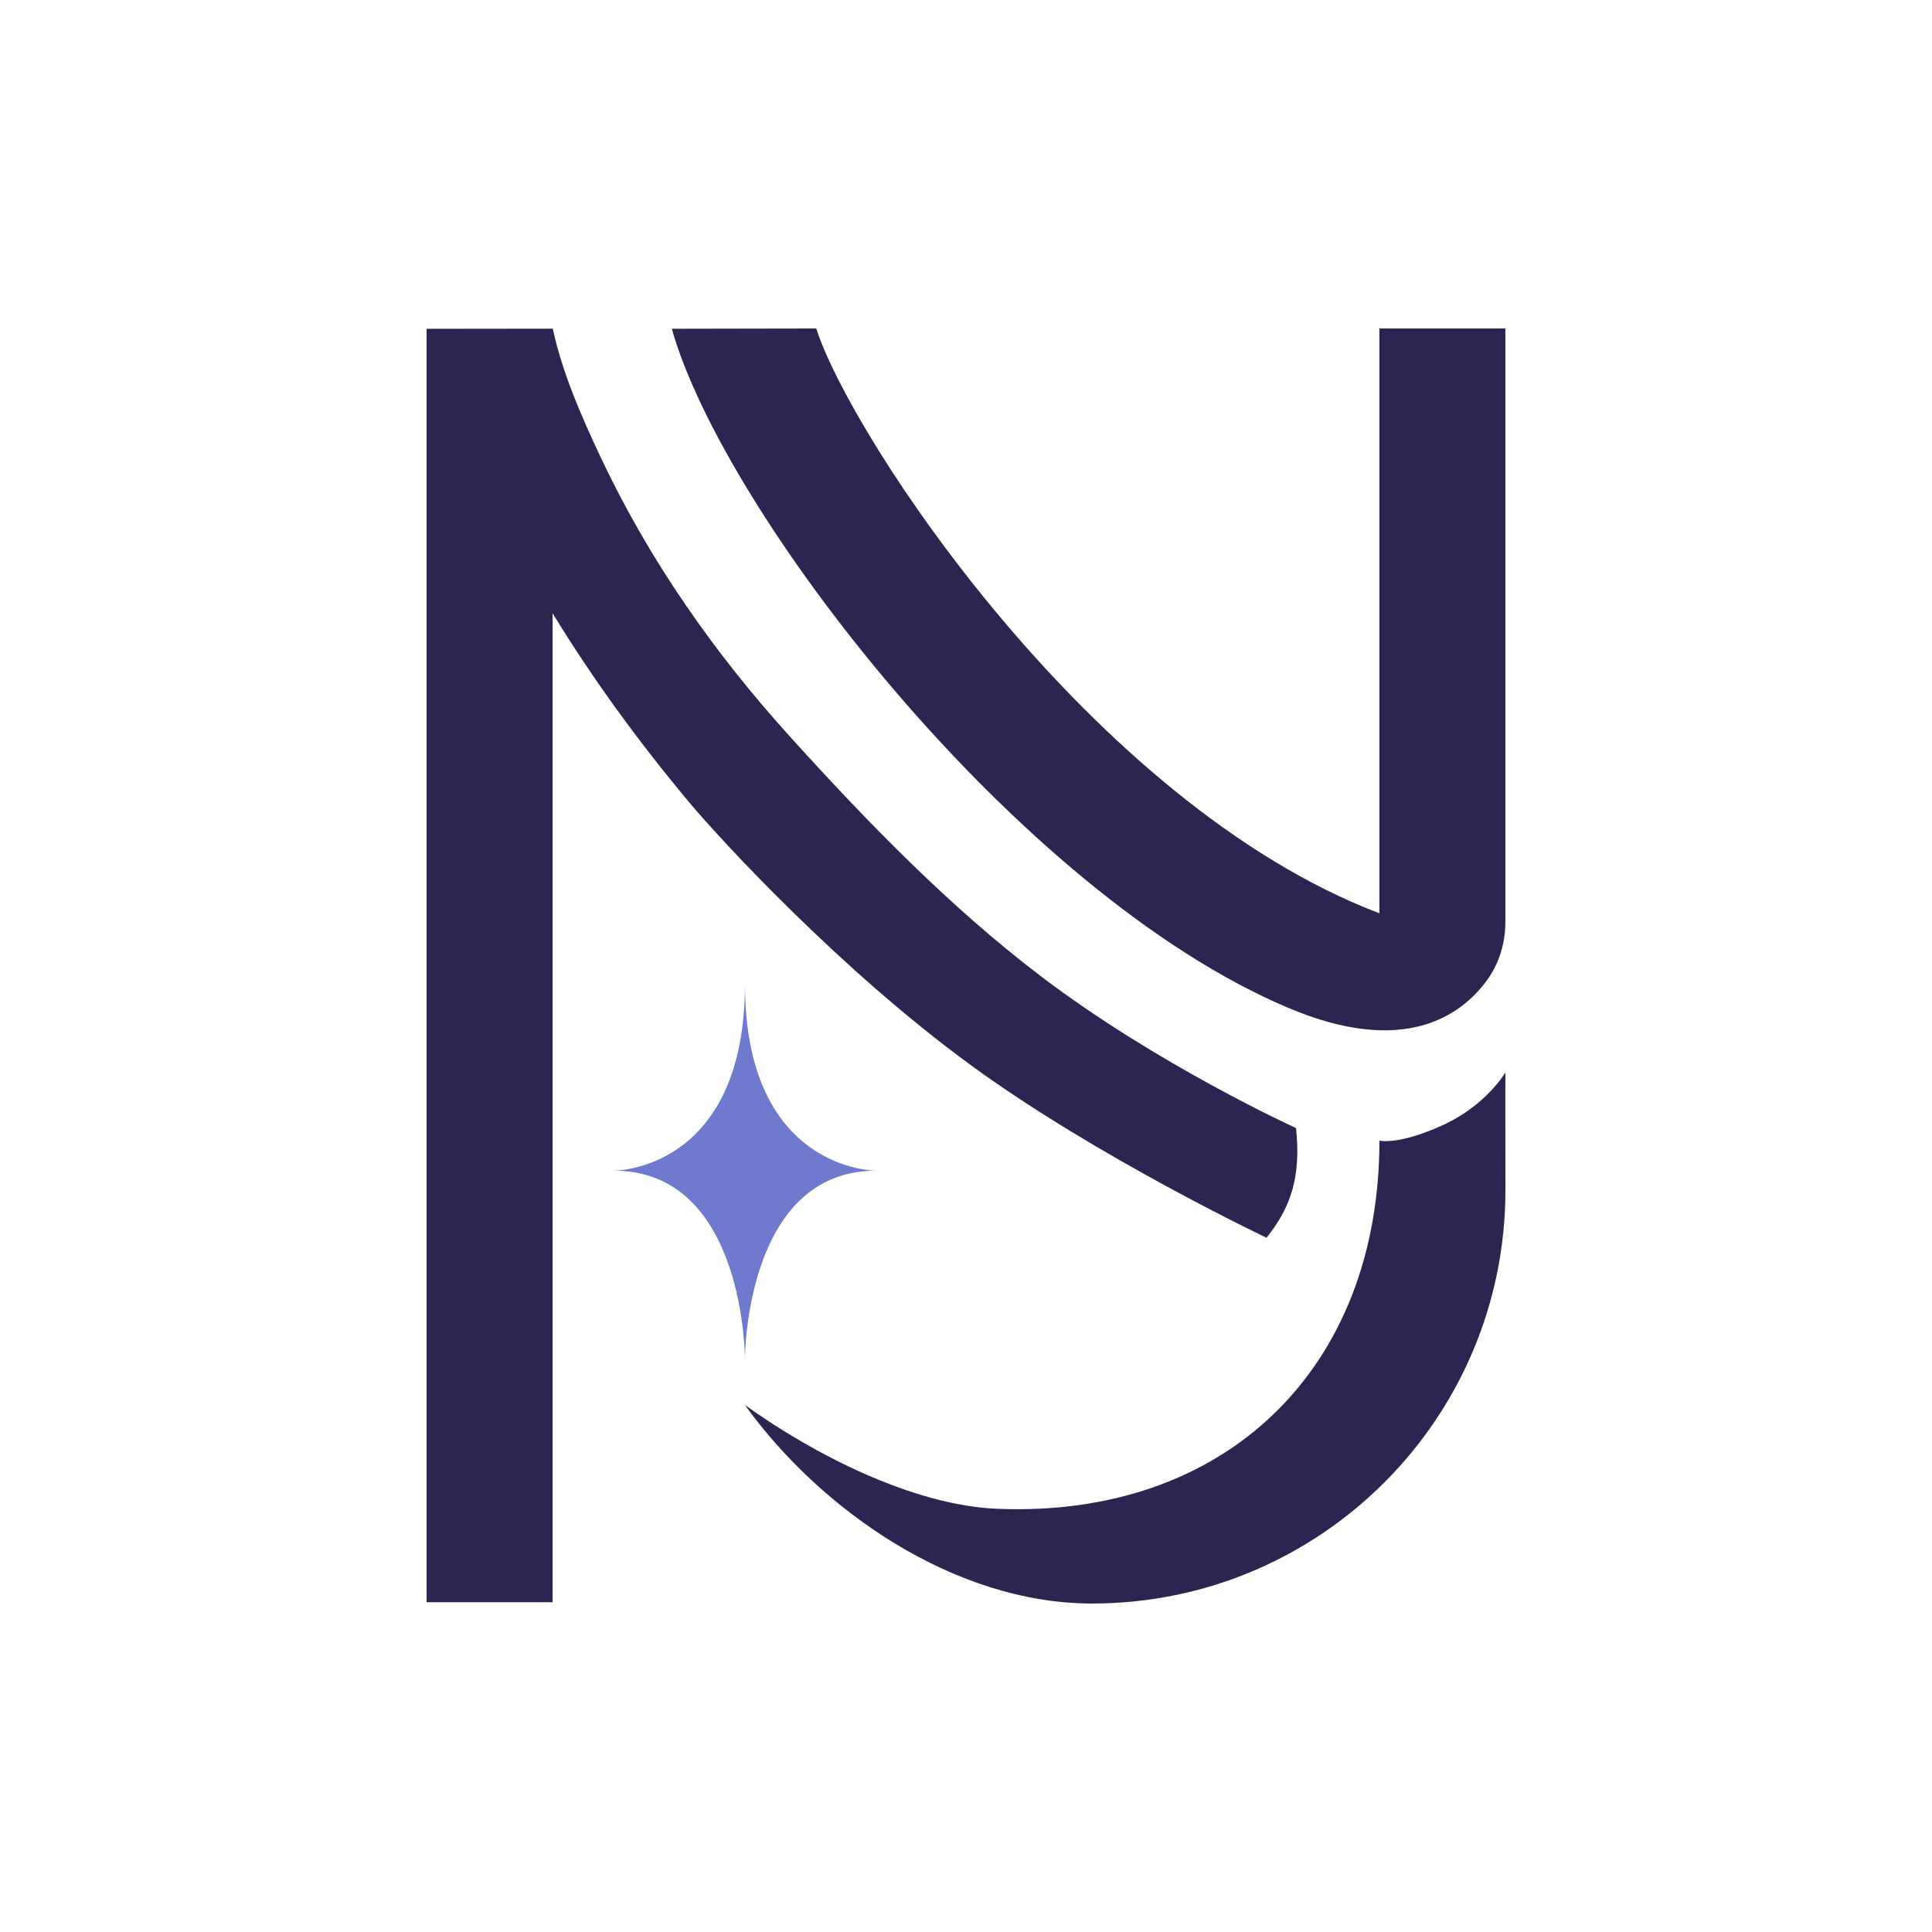
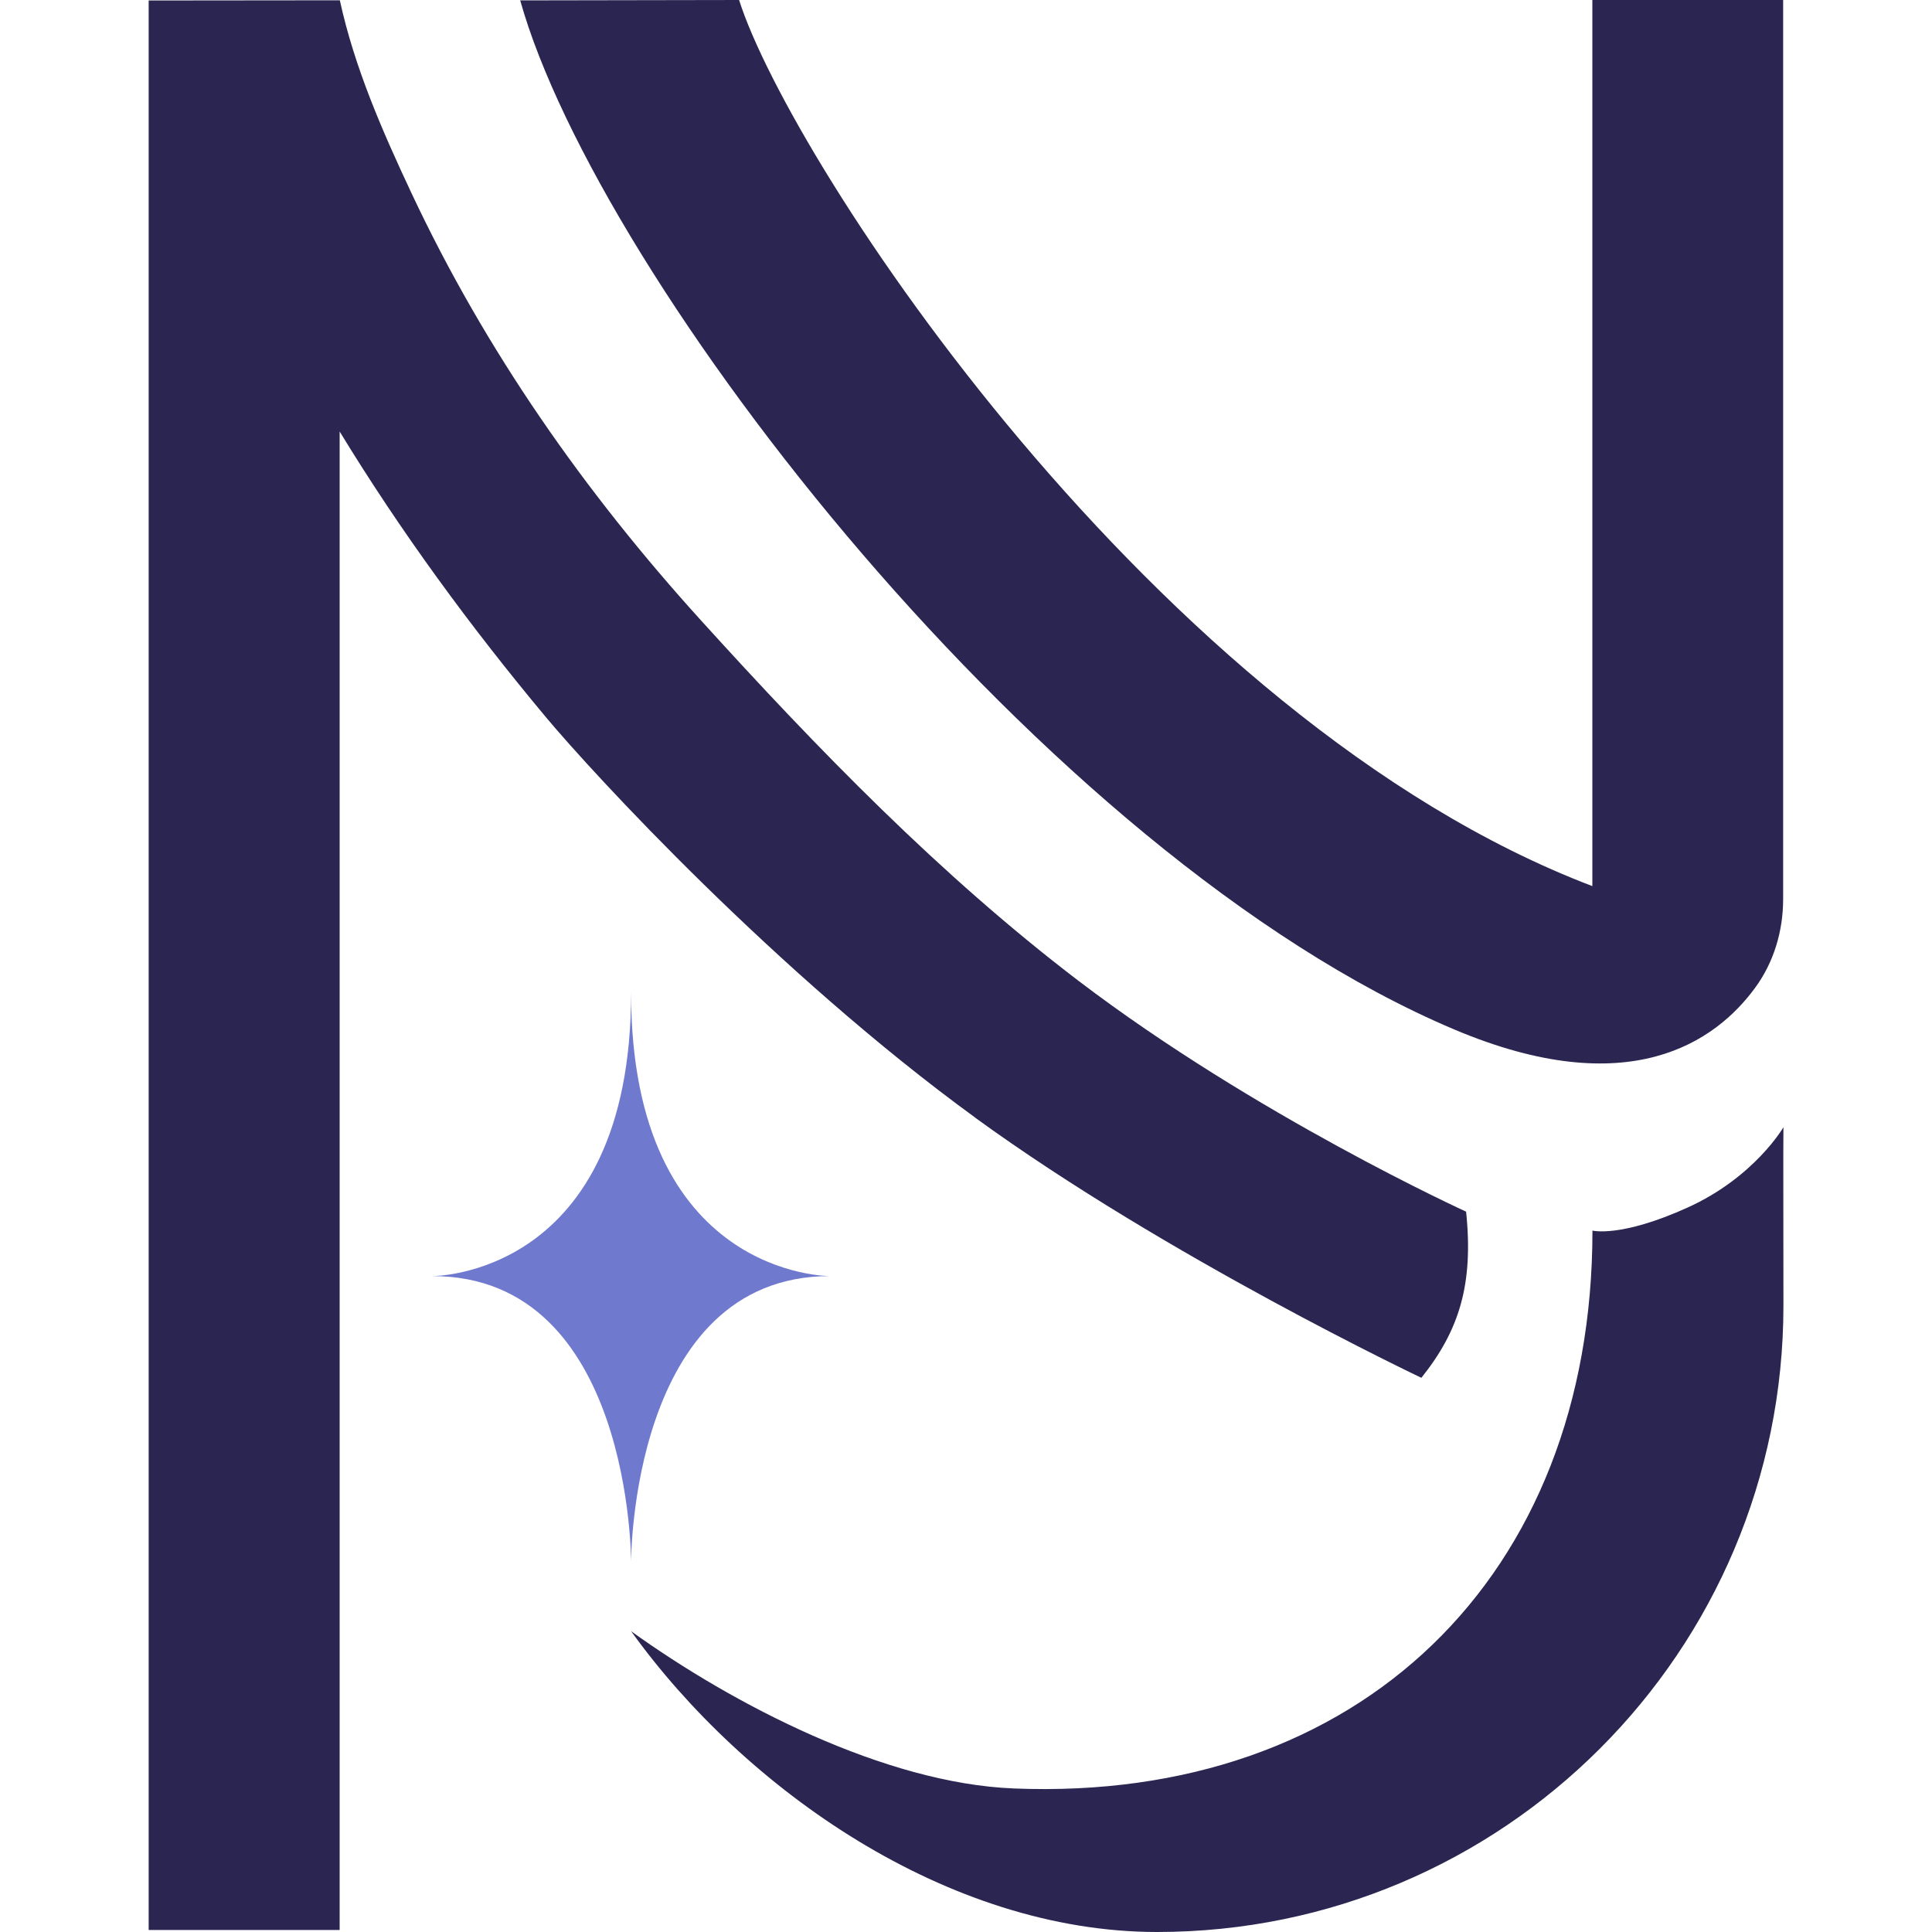
- <svg xmlns="http://www.w3.org/2000/svg" id="Layer_8" version="1.1" viewBox="0 0 504 504">
+ <svg xmlns="http://www.w3.org/2000/svg" id="Layer_8" version="1.1" viewBox="0 0 200 200">
  <defs>
    <style>
      .st0 {
        fill: #6f7acf;
      }

      .st1 {
        fill: #2b2551;
      }
    </style>
  </defs>
-   <path class="st1" d="M253.53,278.07c33.03,24.04,76.87,44.82,76.87,44.82,6.54-8.16,8.99-16.15,7.7-28.6,0,0-36.21-16.49-66.74-39.75-23.82-18.16-44.87-39.87-64.94-62-20.09-22.15-37.14-46.46-49.88-73.59-5.01-10.66-9.83-21.66-12.34-33.21-7.5.03-25.42.01-32.92.04,0,0,0,.25,0,.42v331.77h32.88V159.98c10.5,17.22,22.48,33.58,35.51,49.18,8.16,9.77,39.72,44.06,73.86,68.9Z" />
-   <path class="st1" d="M359.84,85.69v152.56c-75.17-28.63-138.08-124.71-146.9-152.56l-37.68.07c13.4,47.79,90.03,147.21,160.78,177.15,30.19,12.77,45.06,2.05,51.78-7.07,3.27-4.43,4.89-9.85,4.89-15.36V85.69h-32.88Z" />
-   <path class="st0" d="M228.56,305.39s-34.23.23-34.23-48.78c0,49.01-34.23,48.78-34.23,48.78,34.36,0,34.23,49.24,34.23,49.24,0,0-.13-49.24,34.23-49.24Z" />
-   <path class="st1" d="M376.21,293.59c-11.54,5.23-16.36,3.96-16.36,3.96,0,59.55-40.17,98.47-99.67,96.05-22.12-.9-48.14-14.35-65.85-27.08,19.57,27.22,54.47,51.79,90.56,51.79,59.55,0,107.83-48.28,107.83-107.83,0-12.32-.05-27.1,0-30.72,0,0-4.97,8.61-16.51,13.83Z" />
+   <path class="st1" d="M100.92,115.68c19.86,14.45,46.22,26.95,46.22,26.95,3.93-4.91,5.41-9.71,4.63-17.2,0,0-21.77-9.92-40.13-23.9-14.32-10.92-26.98-23.97-39.05-37.28-12.08-13.32-22.33-27.94-29.99-44.25-3.01-6.41-5.91-13.02-7.42-19.97-4.51.02-15.28,0-19.79.02v199.74h19.77V44.67c6.31,10.35,13.52,20.19,21.35,29.57,4.91,5.87,23.88,26.49,44.41,41.43h0Z" />
+   <path class="st1" d="M164.84,0v91.73C119.64,74.52,81.82,16.75,76.51,0l-22.66.04c8.06,28.74,54.13,88.52,96.67,106.52,18.15,7.68,27.09,1.23,31.13-4.25,1.97-2.66,2.94-5.92,2.94-9.24V0h-19.77,0Z" />
+   <path class="st0" d="M85.91,132.1s-20.58.14-20.58-29.33c0,29.47-20.58,29.33-20.58,29.33,20.66,0,20.58,29.61,20.58,29.61,0,0-.08-29.61,20.58-29.61Z" />
+   <path class="st1" d="M174.69,125.01c-6.94,3.14-9.84,2.38-9.84,2.38,0,35.81-24.15,59.21-59.93,57.75-13.3-.54-28.95-8.63-39.59-16.28,11.77,16.37,32.75,31.14,54.45,31.14,35.81,0,64.84-29.03,64.84-64.84,0-7.41-.03-16.29,0-18.47,0,0-2.99,5.18-9.93,8.32h0Z" />
</svg>
